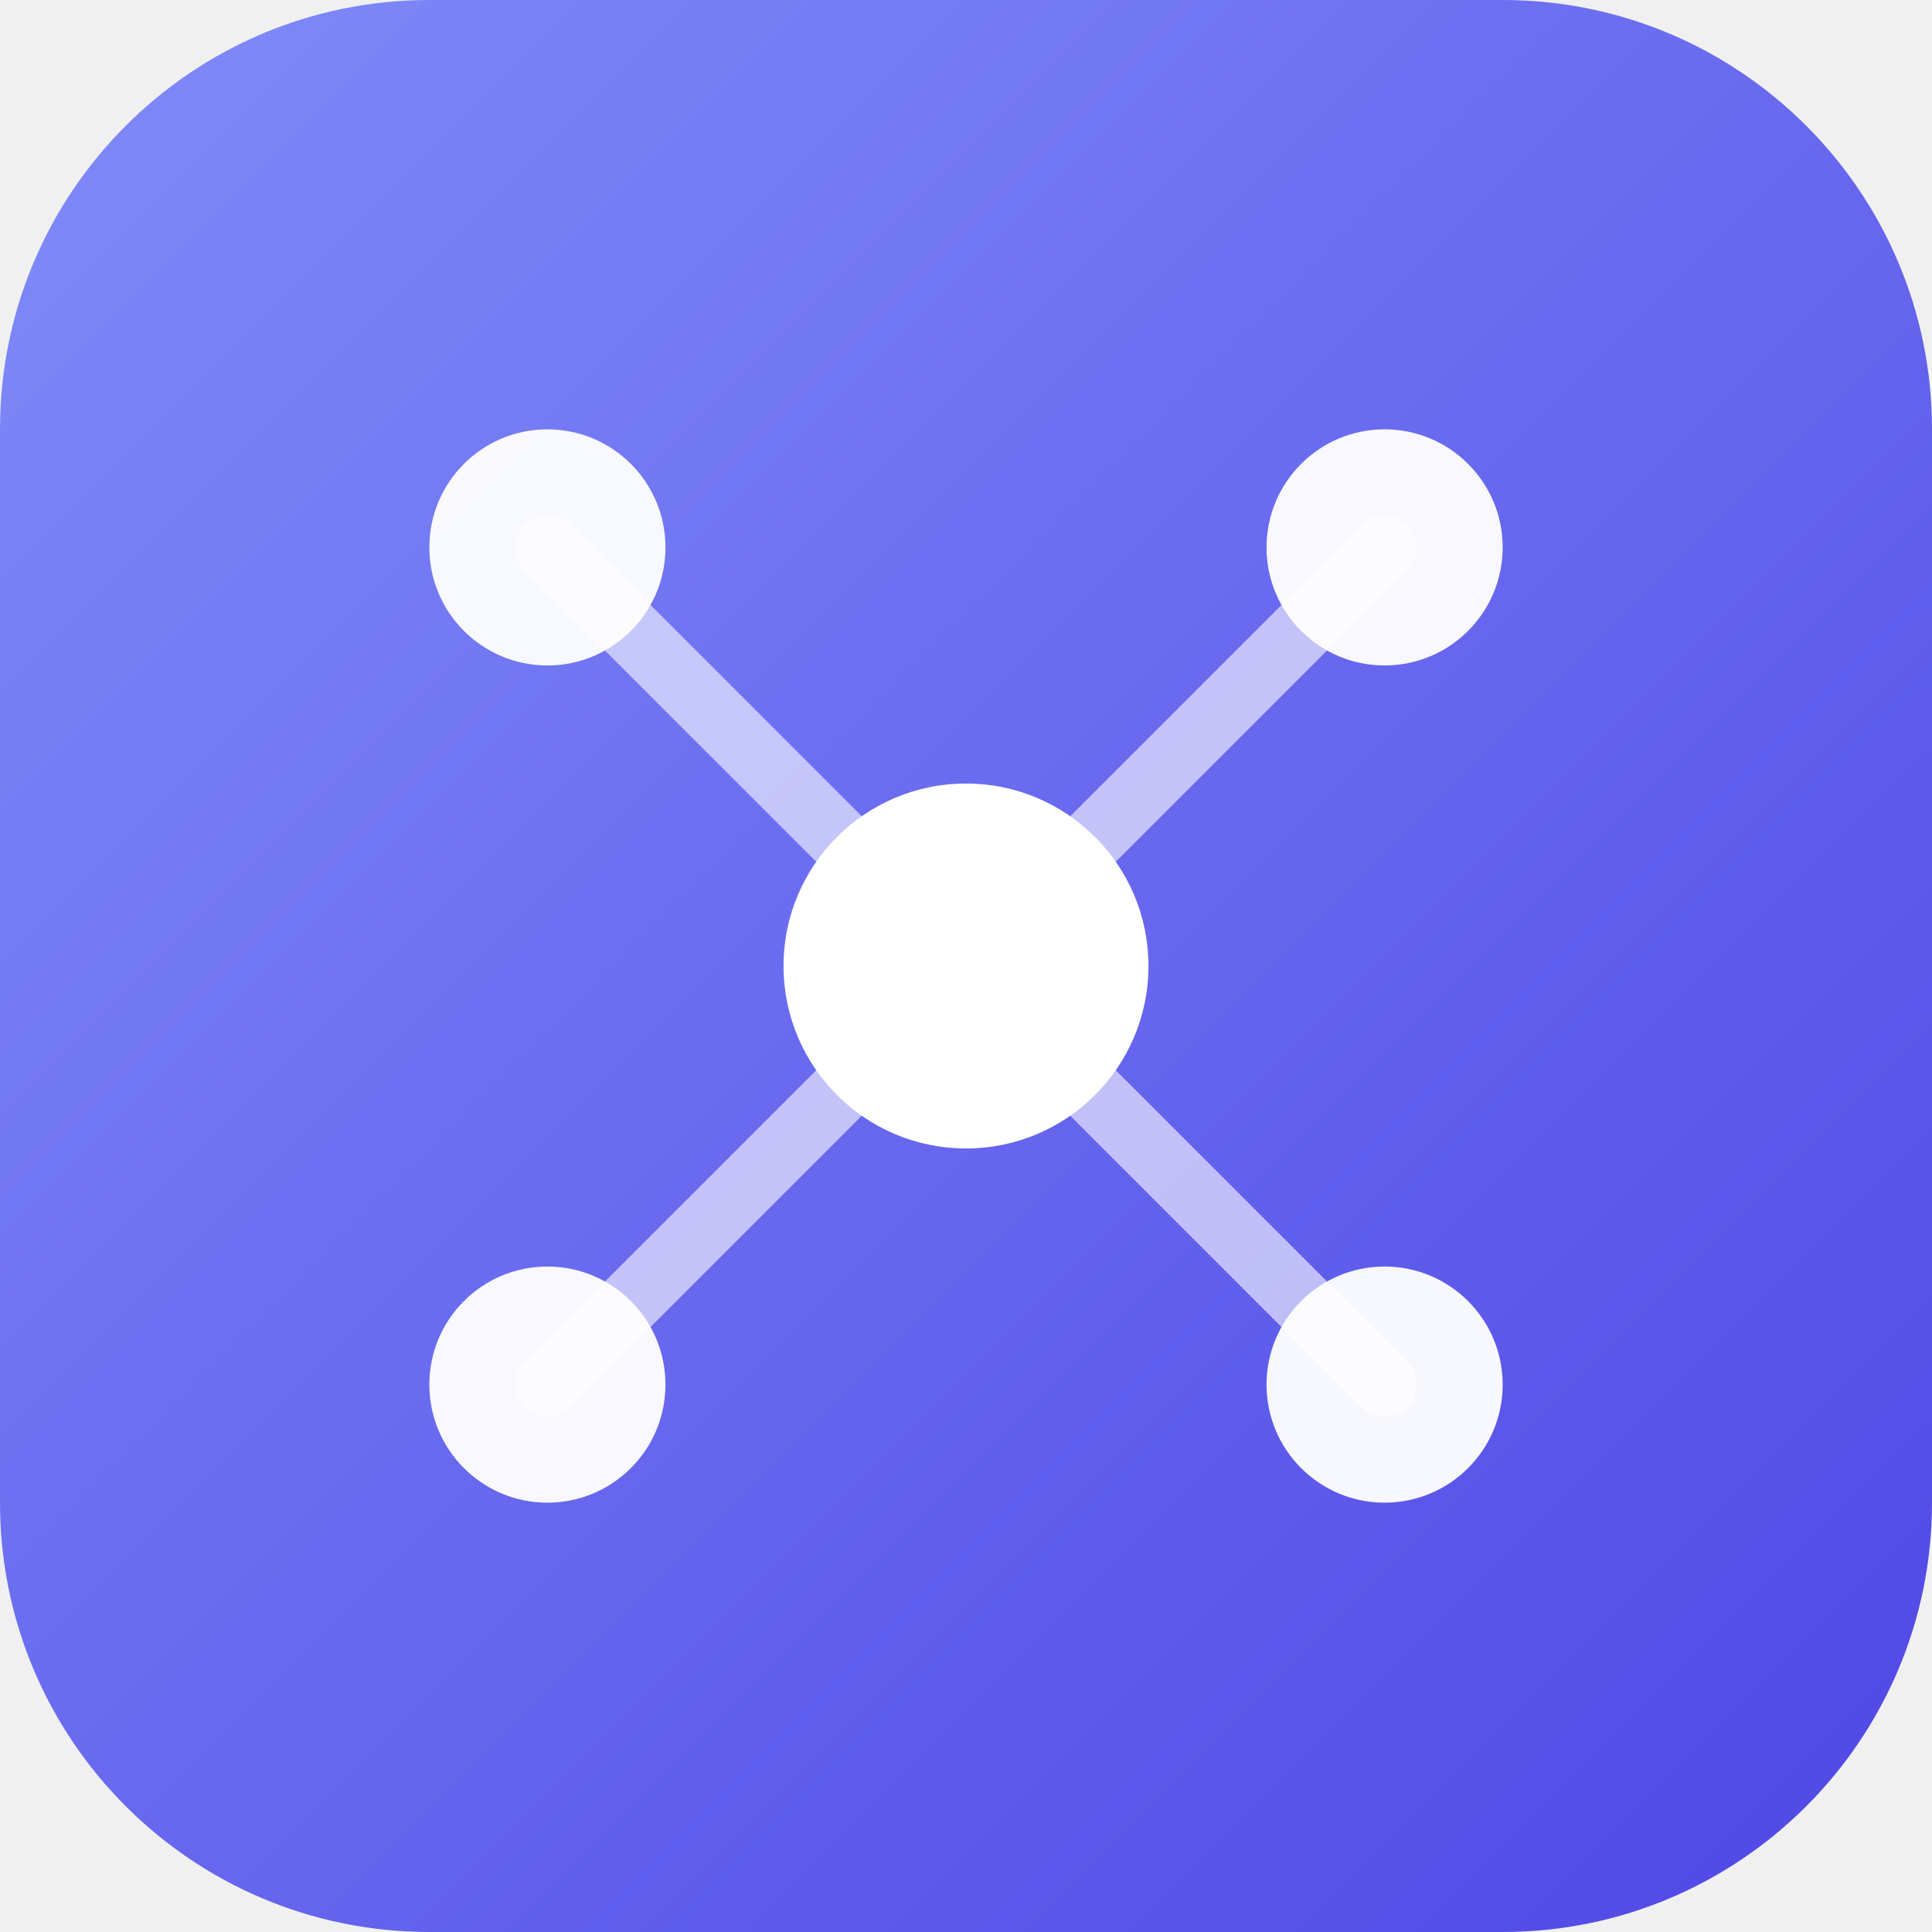
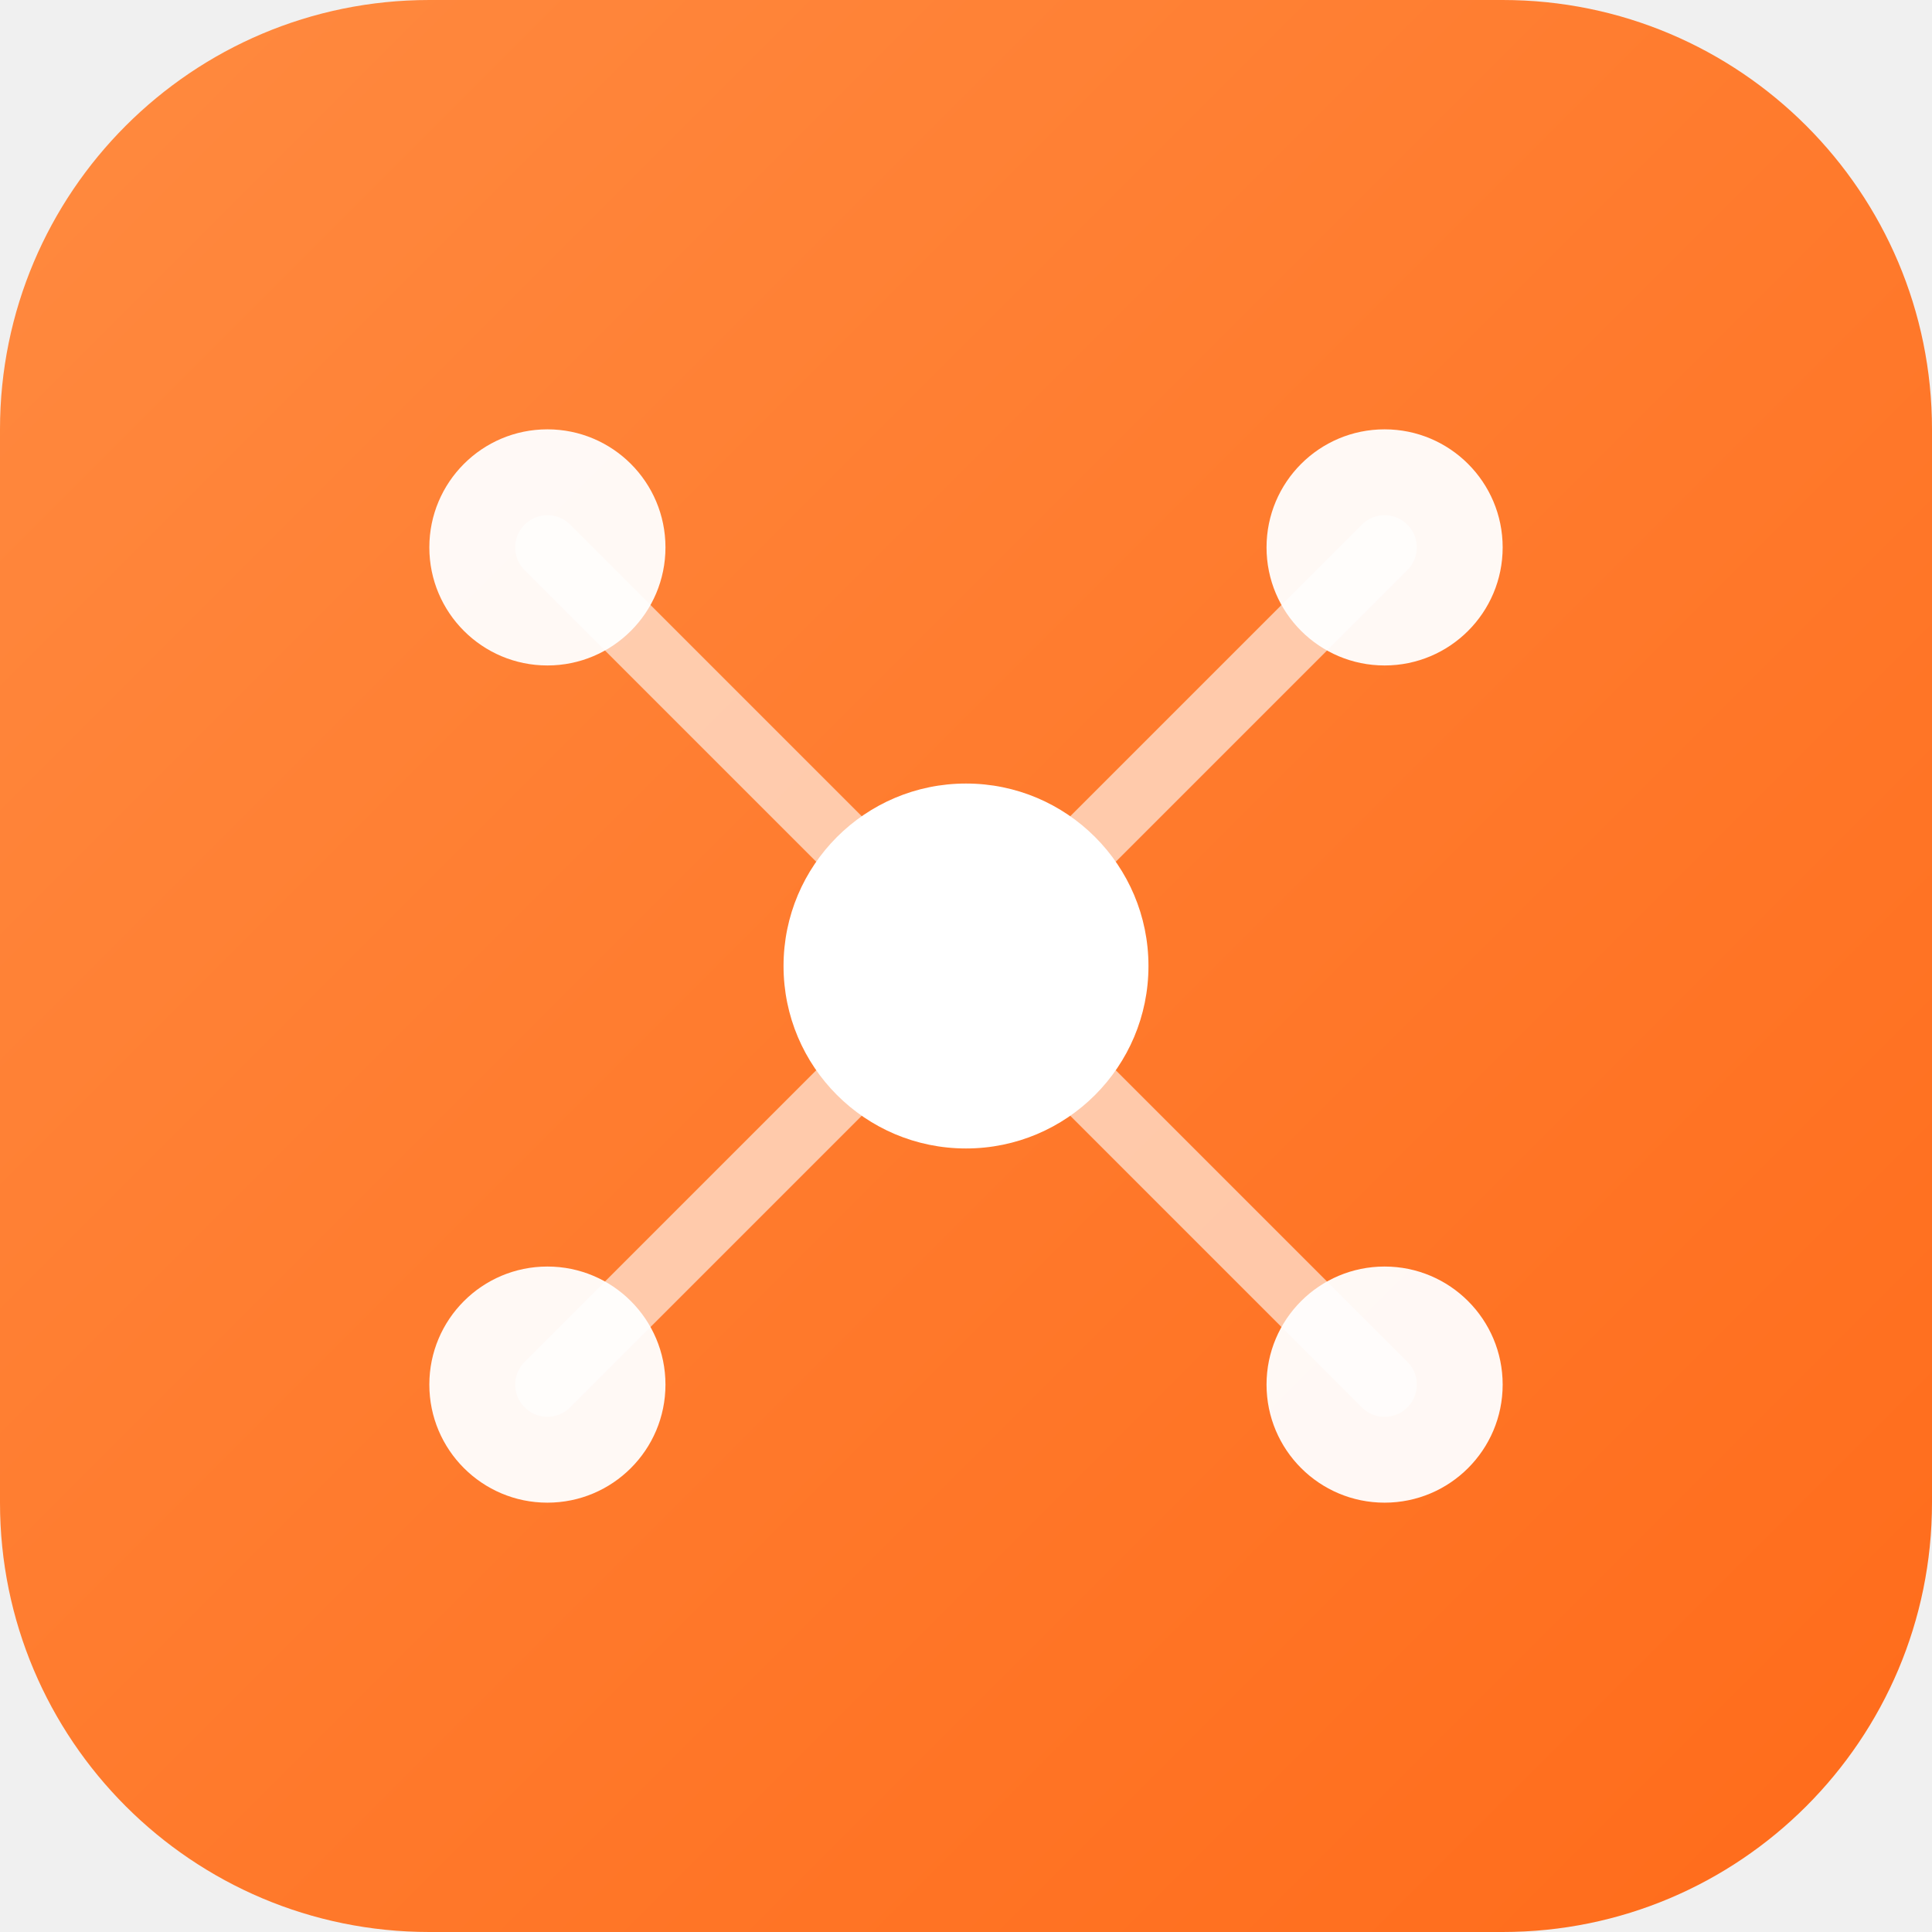
<svg xmlns="http://www.w3.org/2000/svg" viewBox="0 0 180 180">
  <defs>
    <linearGradient id="g" x1="0" y1="0" x2="180" y2="180" gradientUnits="userSpaceOnUse">
-       <stop stop-color="#818cf8" />
-       <stop offset="1" stop-color="#4f46e5" />
+       <stop stop-color="#FF8A40" />
+       <stop offset="1" stop-color="#FF6B1A" />
    </linearGradient>
  </defs>
  <rect width="180" height="180" rx="40" fill="url(#g)" />
  <g transform="translate(90 90)" stroke="white" stroke-width="6" stroke-linecap="round" opacity="0.6">
    <line x1="0" y1="0" x2="-39" y2="-39" />
    <line x1="0" y1="0" x2="39" y2="-39" />
    <line x1="0" y1="0" x2="-39" y2="39" />
    <line x1="0" y1="0" x2="39" y2="39" />
  </g>
  <g fill="white" opacity="0.95">
    <circle cx="51" cy="51" r="11" />
    <circle cx="129" cy="51" r="11" />
    <circle cx="51" cy="129" r="11" />
    <circle cx="129" cy="129" r="11" />
  </g>
  <circle cx="90" cy="90" r="17" fill="white" />
</svg>
